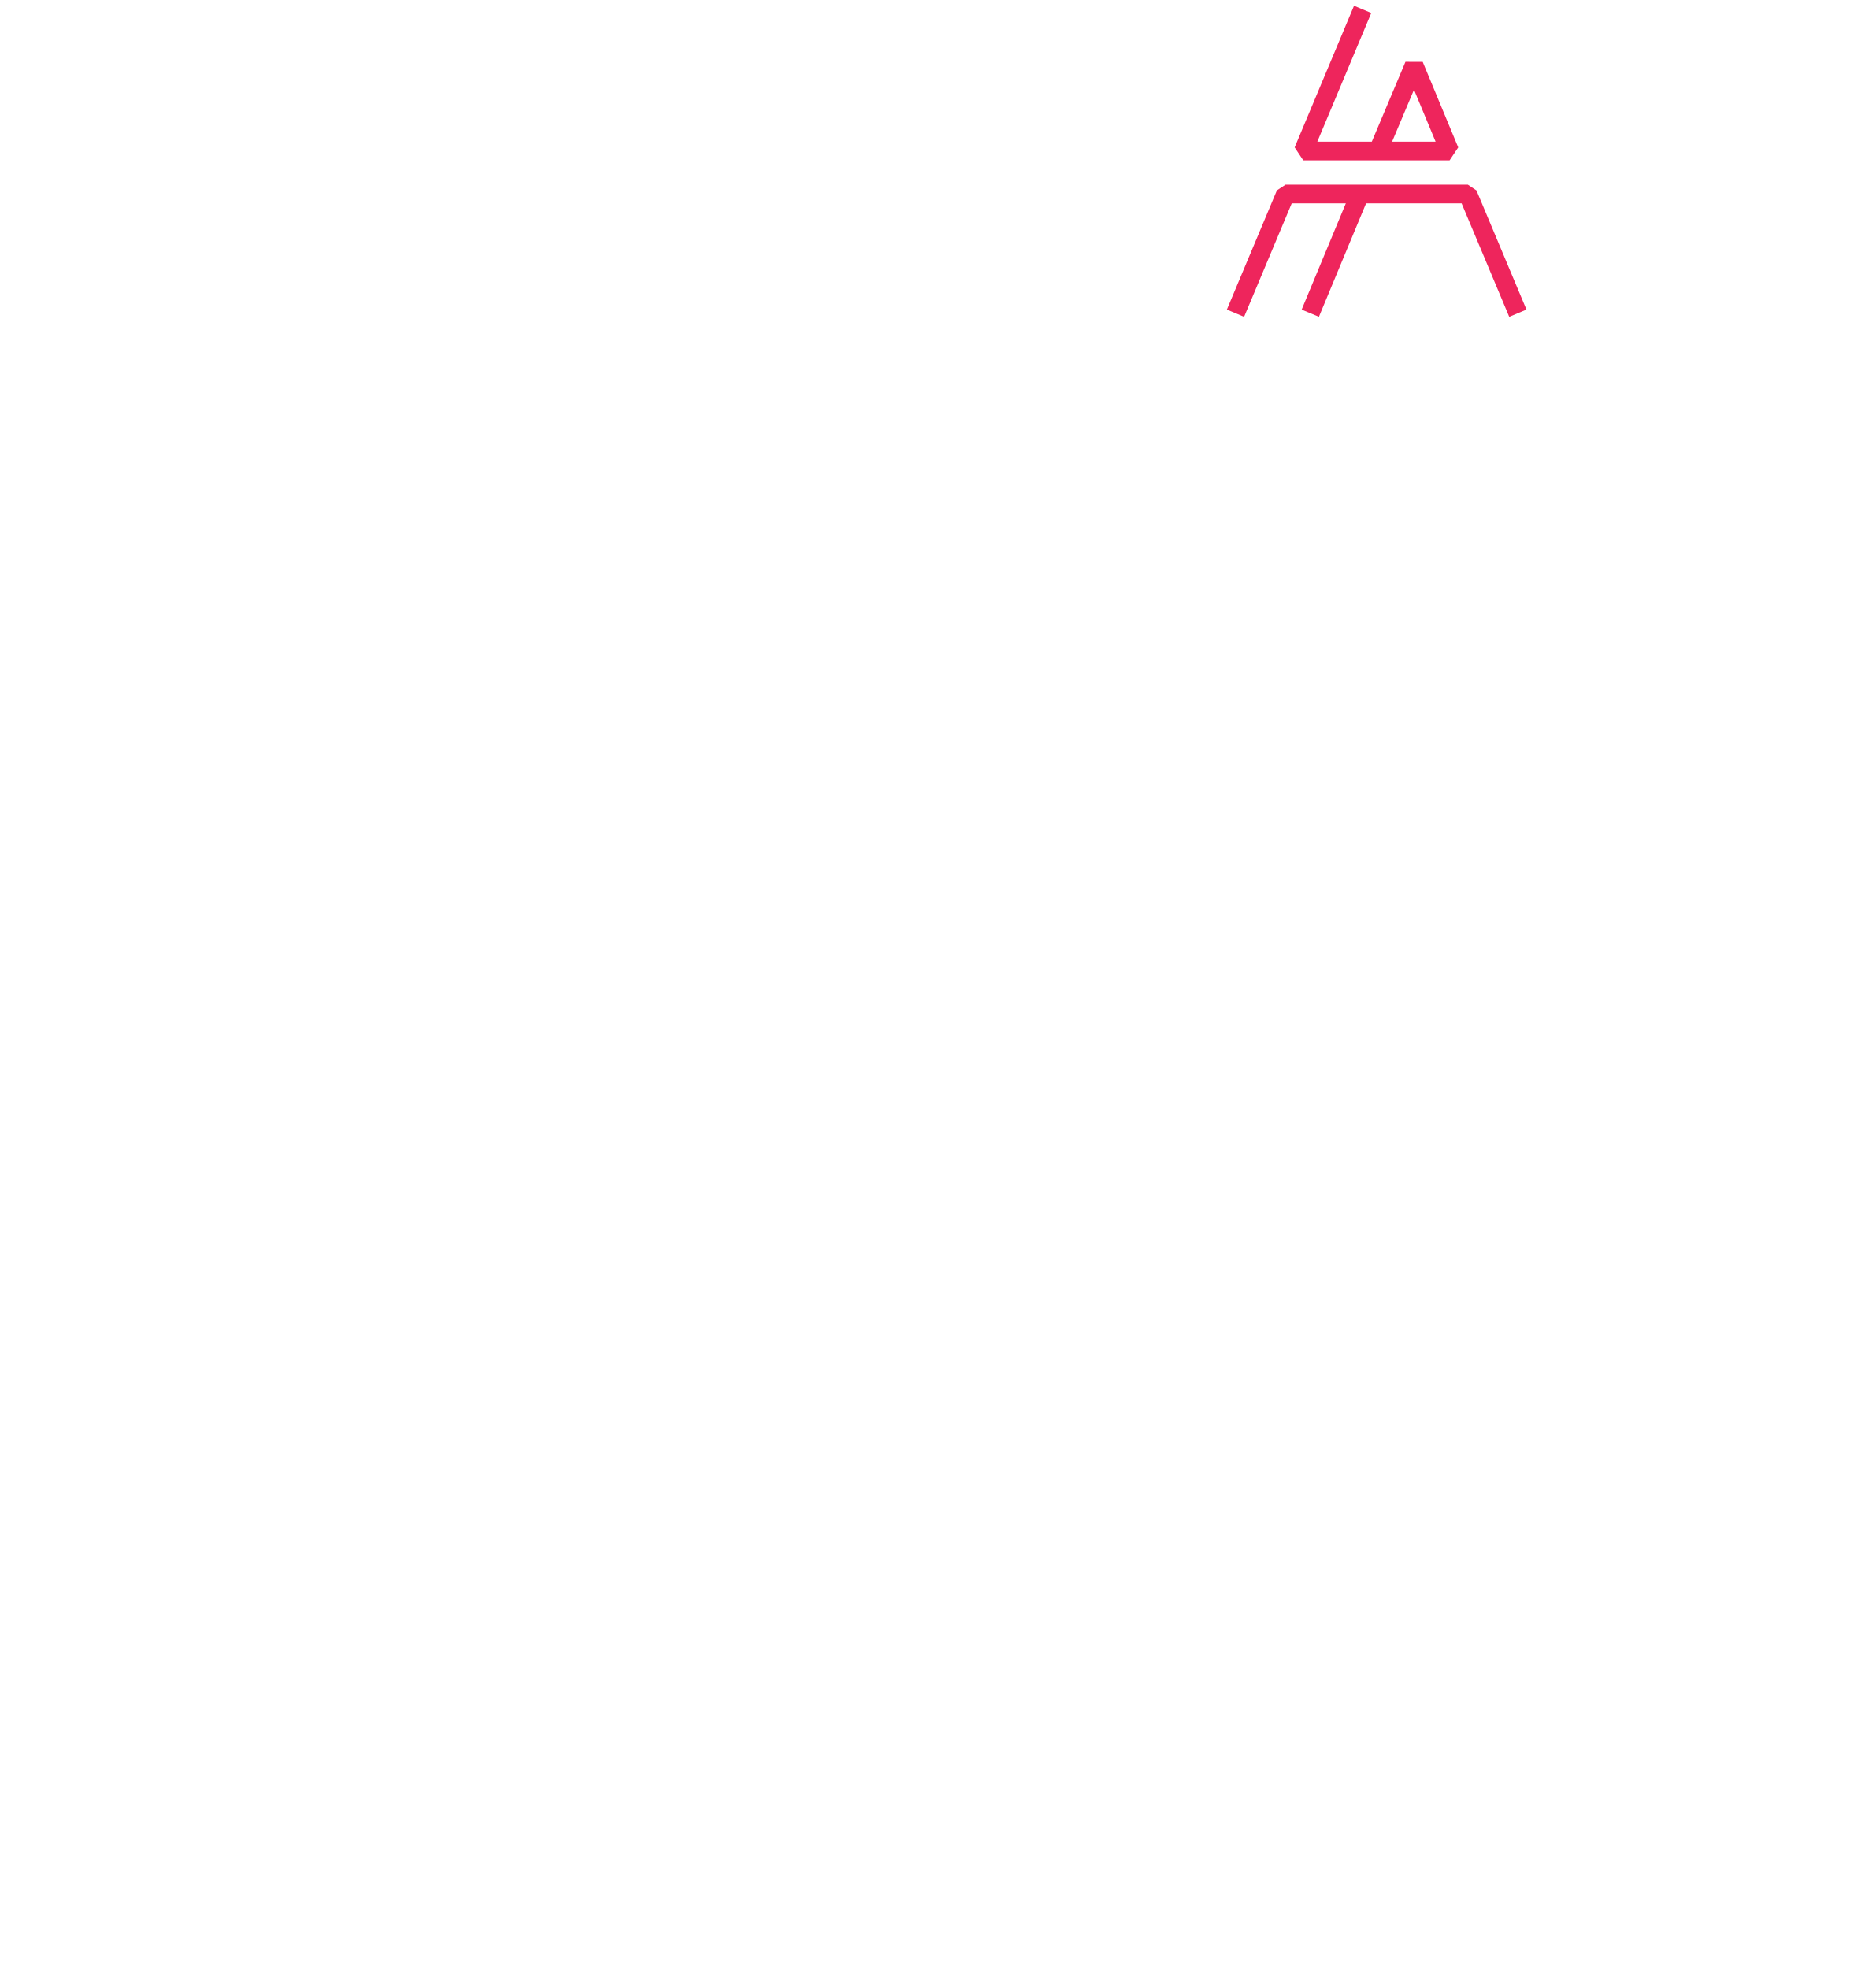
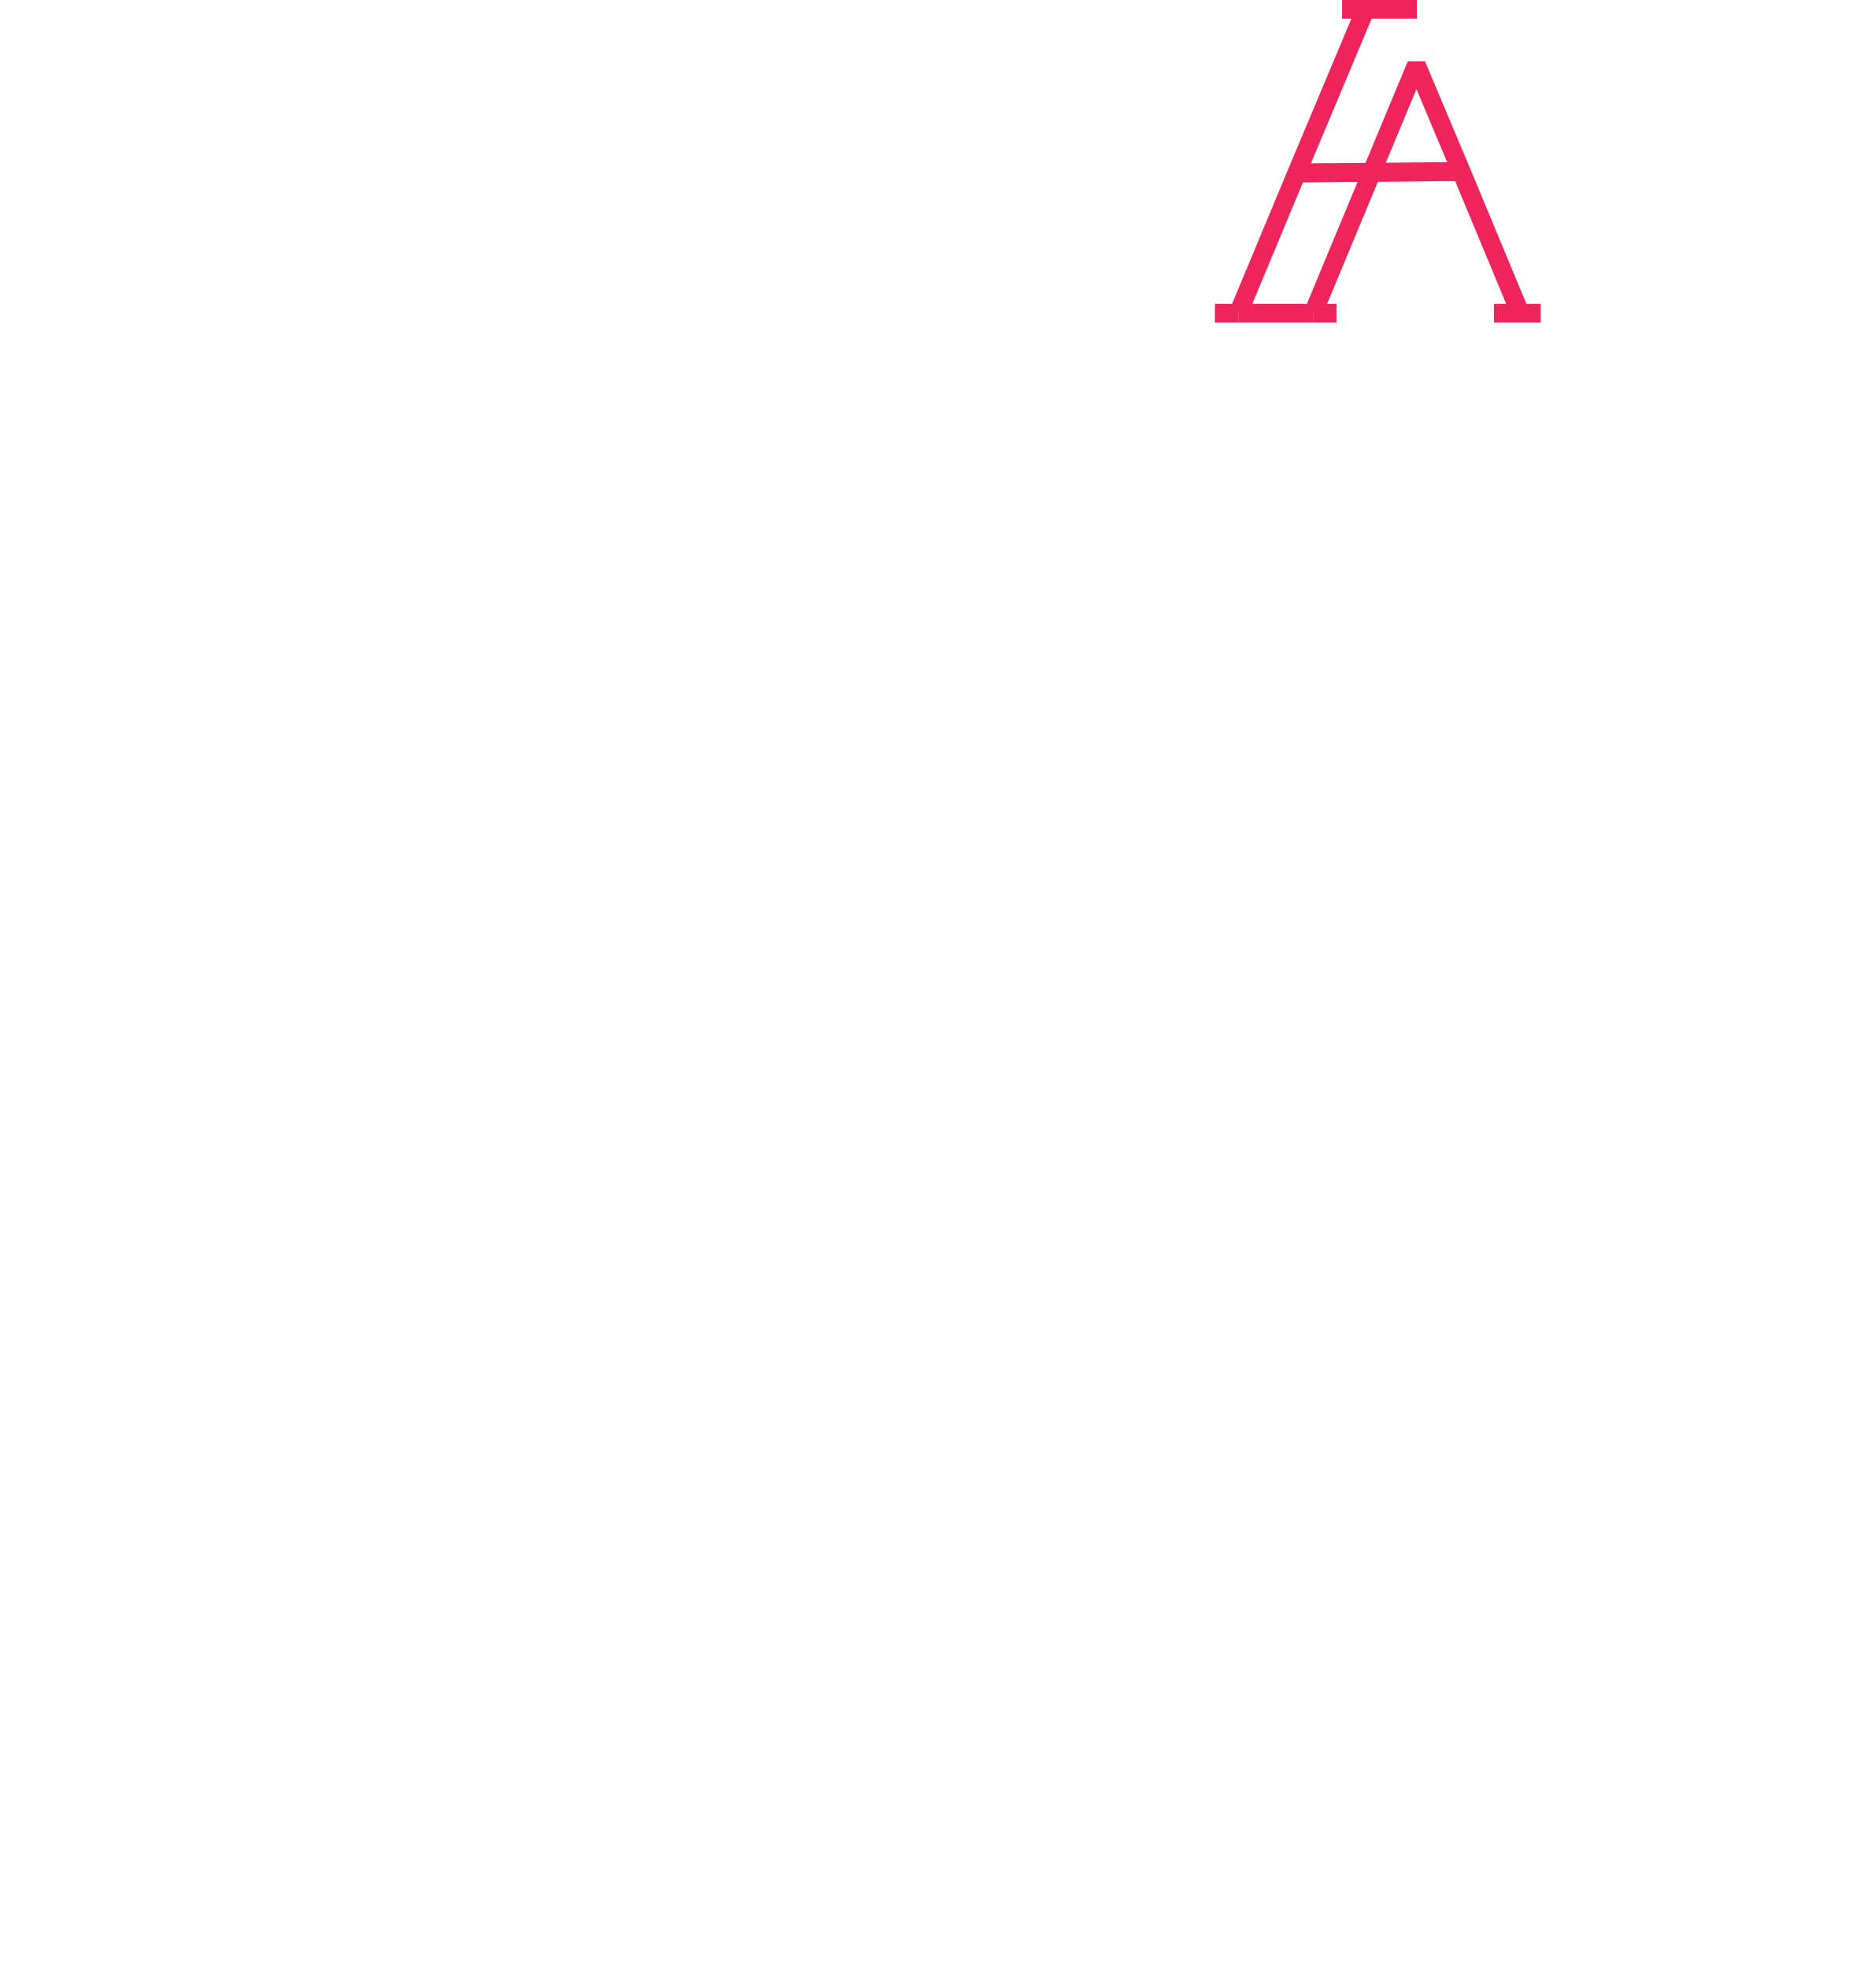
<svg xmlns="http://www.w3.org/2000/svg" version="1.1" id="Layer_1" x="0px" y="0px" viewBox="0 0 401.2 421.2" style="enable-background:new 0 0 401.2 421.2;" xml:space="preserve">
  <style type="text/css">
	.st0{fill:none;stroke:#EE255C;stroke-width:4;stroke-linejoin:bevel;stroke-miterlimit:10;}
	.st1{display:none;}
	.st2{display:inline;fill:none;stroke:#EE255C;stroke-width:4;stroke-linejoin:bevel;stroke-miterlimit:10;}
	.st3{display:inline;fill:none;stroke:#EE255C;stroke-width:4;stroke-linejoin:bevel;}
</style>
-   <g id="_x38_">
-     <line class="st0" x1="290.9" y1="41.5" x2="280.3" y2="67" />
-     <polyline class="st0" points="264.3,67 275,41.5 314,41.5 324.7,67  " />
-     <polyline class="st0" points="291.5,2 278.8,32.3 310.1,32.3 302.5,14 295,31.8  " />
+   <g id="_x39_">
+     <polyline class="st0" points="264.9,67 277.4,37 312.6,36.7 325.2,67  " />
+     <line class="st0" x1="293.5" y1="36.7" x2="280.9" y2="67" />
+     <line class="st0" x1="280.9" y1="67" x2="264.9" y2="67" />
+     <line class="st0" x1="319.6" y1="67" x2="329.6" y2="67" />
+     <polyline class="st0" points="292.1,2 277.4,37 312.6,36.7 303,13.9 293.5,36.7  " />
+     <line class="st0" x1="280.9" y1="67" x2="285.9" y2="67" />
+     <line class="st0" x1="287.1" y1="2" x2="303.1" y2="2" />
+     <line class="st0" x1="259.9" y1="67" x2="264.9" y2="67" />
+   </g>
+   <g id="_x38_" class="st1">
+     <line class="st2" x1="290.9" y1="41.5" x2="280.3" y2="67" />
+     <polyline class="st2" points="264.3,67 275,41.5 314,41.5 324.7,67  " />
+     <polyline class="st2" points="291.5,2 278.8,32.3 310.1,32.3 302.5,14 295,31.8  " />
  </g>
  <g id="_x37_" class="st1">
    <line class="st2" x1="290.3" y1="43.8" x2="280.9" y2="66.5" />
    <polyline class="st2" points="264.9,66.5 274.4,43.8 315.4,43.8 325.1,67  " />
    <polyline class="st2" points="292.1,1.5 280.3,29.8 309.5,29.8 302.9,13.9 296.1,29.8  " />
  </g>
  <g id="_x36_" class="st1">
    <line class="st2" x1="289.5" y1="45.7" x2="280.9" y2="66.5" />
    <polyline class="st2" points="264.9,66.5 273.6,45.7 316.6,45.7 325.3,66.5  " />
    <polyline class="st2" points="292.1,1.5 281.4,27 308.7,27 303.1,13.4 297.3,27  " />
  </g>
  <g id="_x35_" class="st1">
    <line class="st2" x1="280.9" y1="66.5" x2="287.4" y2="50.9" />
    <polyline class="st2" points="325.3,66.5 318.8,50.9 271.5,50.9 264.9,66.5  " />
    <polyline class="st2" points="292.1,1.5 283.6,21.9 306.6,21.9 303.1,13.4 299.5,21.9  " />
  </g>
  <g id="_x34__1_" class="st1">
    <line class="st2" x1="288.5" y1="47.7" x2="280.5" y2="66.8" />
    <polyline class="st2" points="264.6,66.8 272.6,47.7 316.9,47.7 324.9,66.8  " />
    <polyline class="st2" points="297.7,25.7 302.7,13.8 307.8,25.7 281.8,25.7 291.8,1.8  " />
  </g>
  <g id="_x33_" class="st1">
    <polyline class="st2" points="324.9,66.9 317.4,48.9 272.1,48.9 264.5,66.9  " />
    <line class="st2" x1="288" y1="49" x2="280.5" y2="66.9" />
    <line class="st2" x1="280.5" y1="66.9" x2="265.5" y2="66.9" />
    <line class="st2" x1="319.3" y1="66.9" x2="329.3" y2="66.9" />
    <polyline class="st2" points="291.7,1.9 282.2,24.8 307.3,24.8 302.7,13.9 298.2,24.8  " />
    <line class="st2" x1="280.5" y1="66.9" x2="285.5" y2="66.9" />
    <line class="st2" x1="286.7" y1="1.9" x2="302.7" y2="1.9" />
    <line class="st2" x1="259.5" y1="66.9" x2="264.5" y2="66.9" />
  </g>
  <g id="_x32_" class="st1">
    <polyline class="st3" points="264.9,67 271.5,51.4 318.8,51.4 325.3,67  " />
    <line class="st3" x1="287.4" y1="51.4" x2="280.9" y2="67" />
    <line class="st3" x1="319.6" y1="67" x2="329.6" y2="67" />
    <polyline class="st3" points="292.1,2 283.6,22.4 306.6,22.4 303.1,13.9 299.6,22.4  " />
    <line class="st3" x1="280.9" y1="67" x2="285.9" y2="67" />
    <line class="st3" x1="287.1" y1="2" x2="303.1" y2="2" />
  </g>
  <g id="_x31_" class="st1">
    <polyline class="st2" points="264.9,67 274.6,43.8 315.6,43.8 325.2,67  " />
    <line class="st2" x1="290.5" y1="43.8" x2="280.9" y2="67" />
    <line class="st2" x1="319.6" y1="67" x2="329.6" y2="67" />
    <polyline class="st2" points="292.1,2 280.4,29.8 295,29.8 309.8,29.8 303,13.9 296.4,29.8  " />
    <line class="st2" x1="280.9" y1="67" x2="285.9" y2="67" />
    <line class="st2" x1="259.9" y1="67" x2="264.9" y2="67" />
    <line class="st2" x1="287.1" y1="2" x2="303.1" y2="2" />
  </g>
  <g id="_x30_" class="st1">
    <polyline class="st2" points="264.9,67 277.4,37 312.6,36.7 325.2,67  " />
    <line class="st2" x1="293.5" y1="36.7" x2="280.9" y2="67" />
    <line class="st2" x1="280.9" y1="67" x2="264.9" y2="67" />
    <line class="st2" x1="319.6" y1="67" x2="329.6" y2="67" />
    <polyline class="st2" points="292.1,2 277.4,37 312.6,36.7 303,13.9 293.5,36.7  " />
    <line class="st2" x1="280.9" y1="67" x2="285.9" y2="67" />
    <line class="st2" x1="287.1" y1="2" x2="303.1" y2="2" />
    <line class="st2" x1="259.9" y1="67" x2="264.9" y2="67" />
  </g>
</svg>
